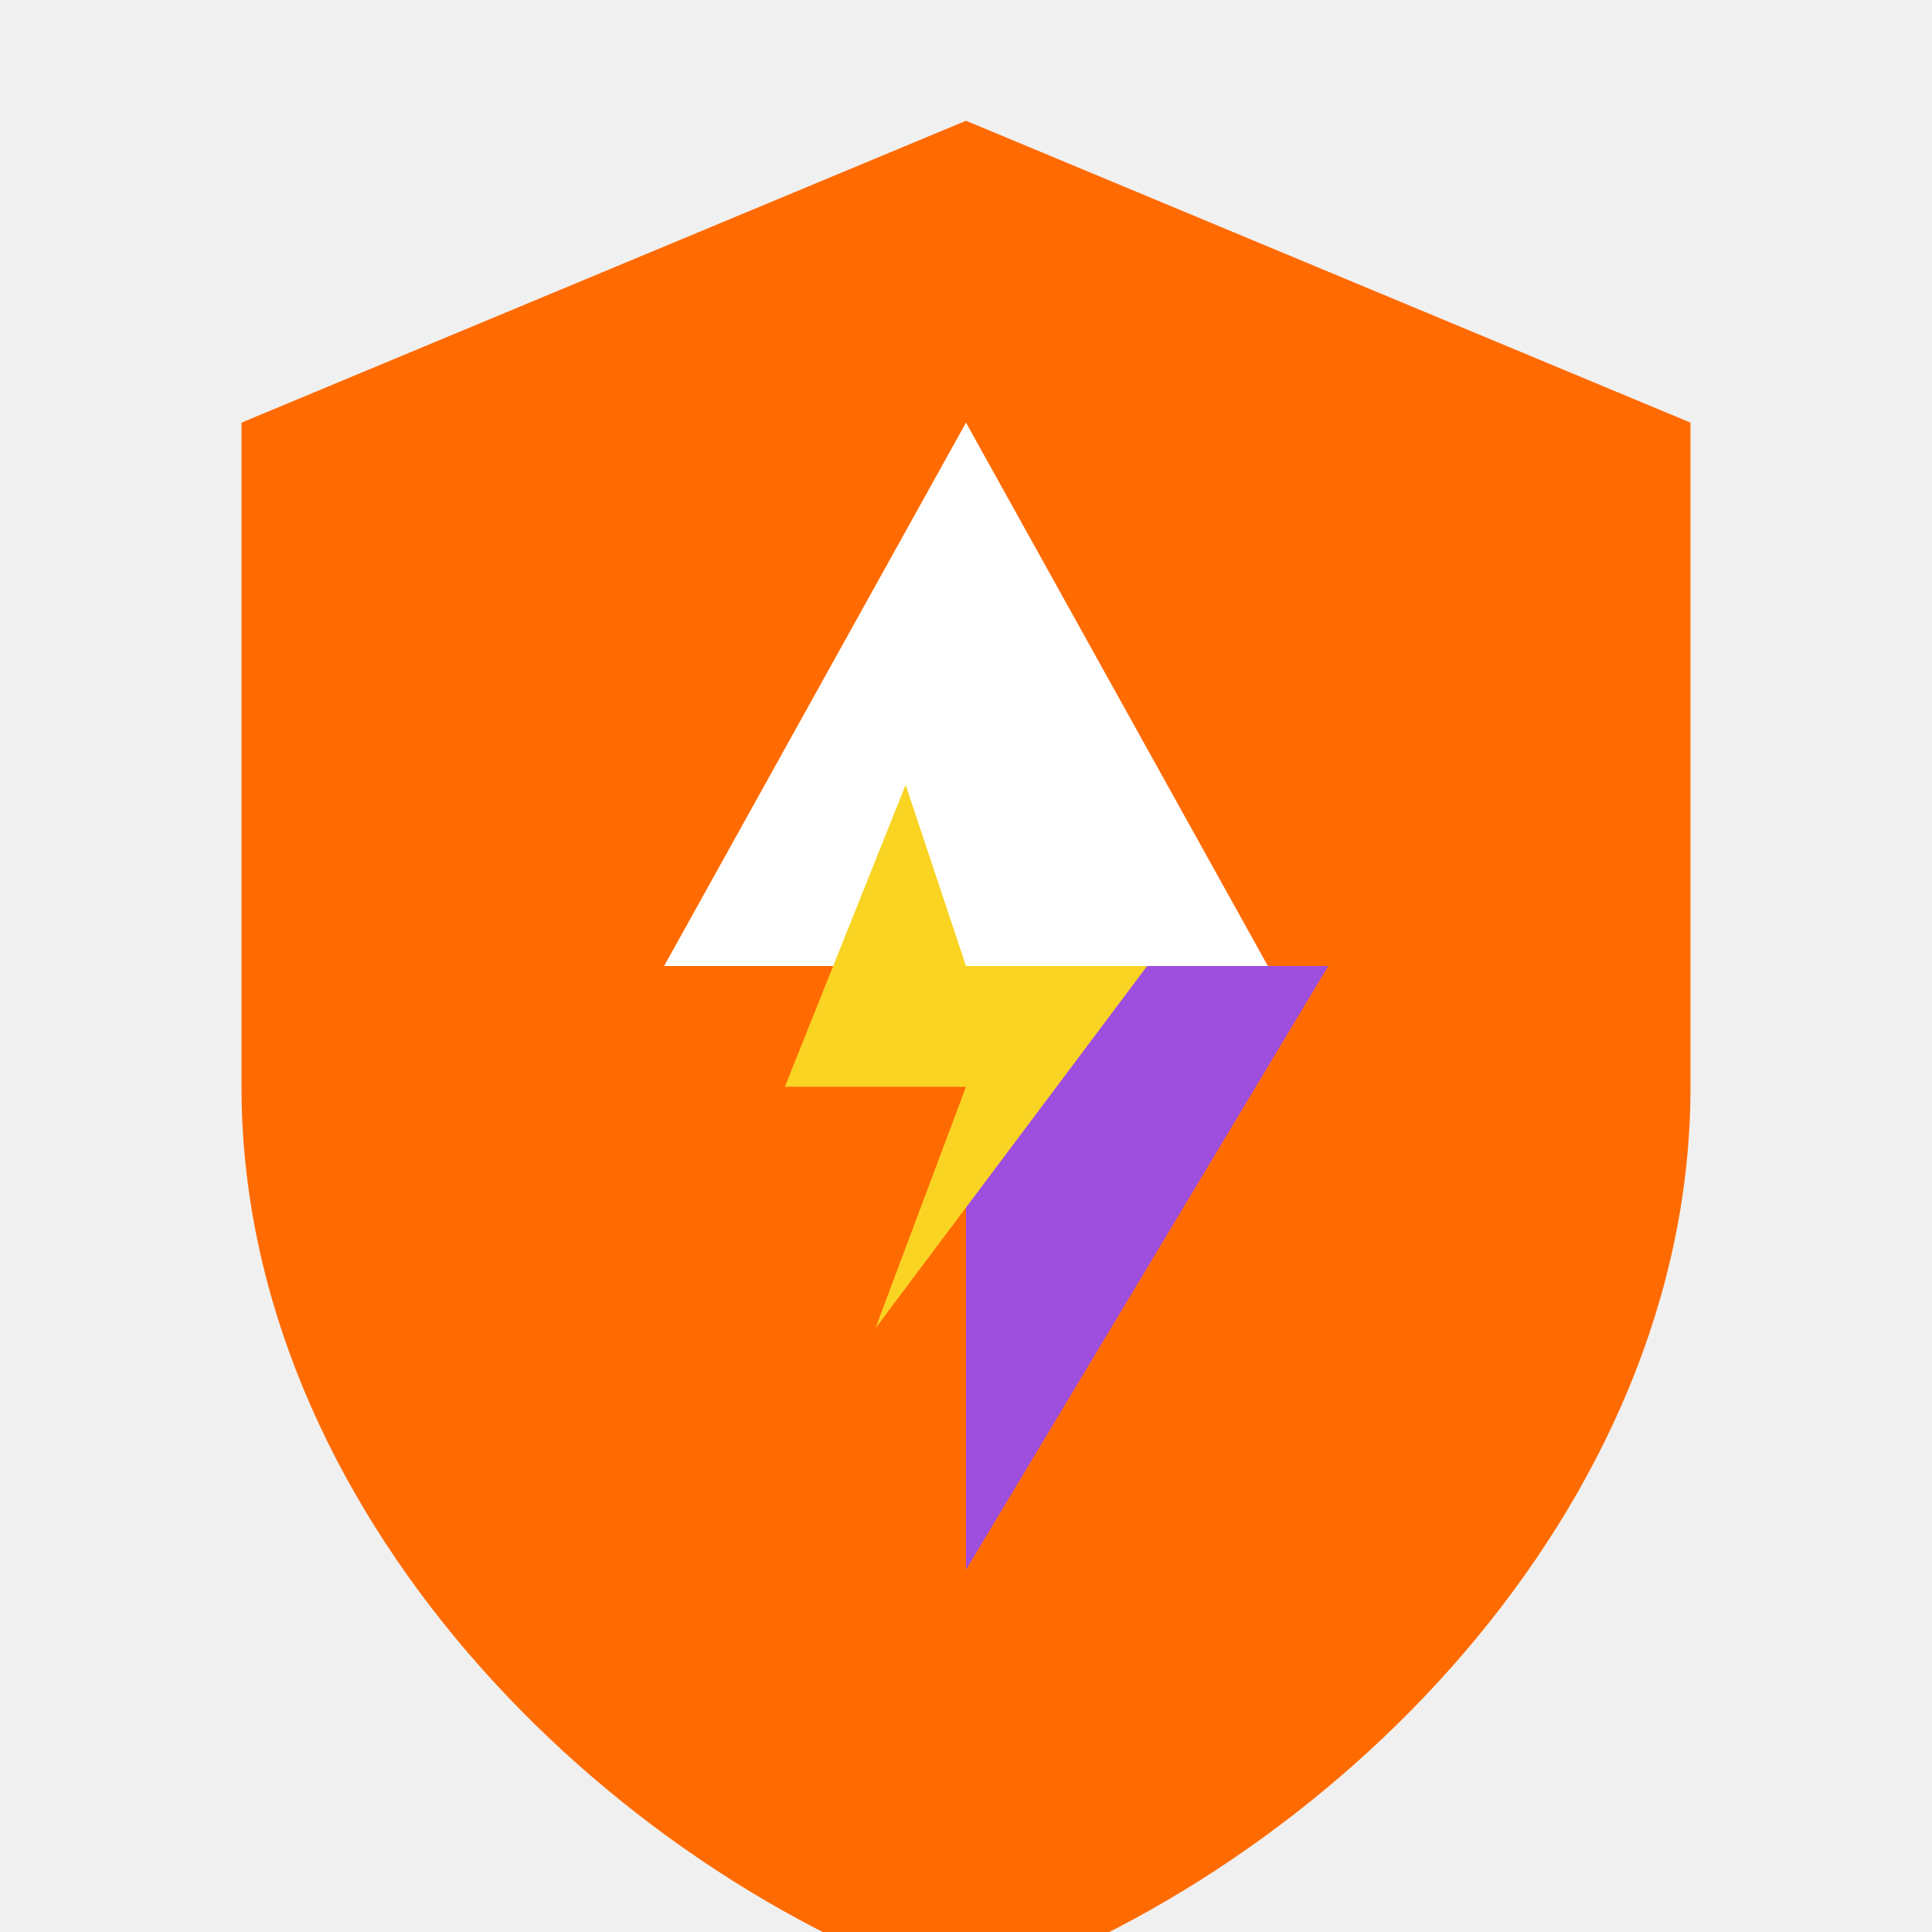
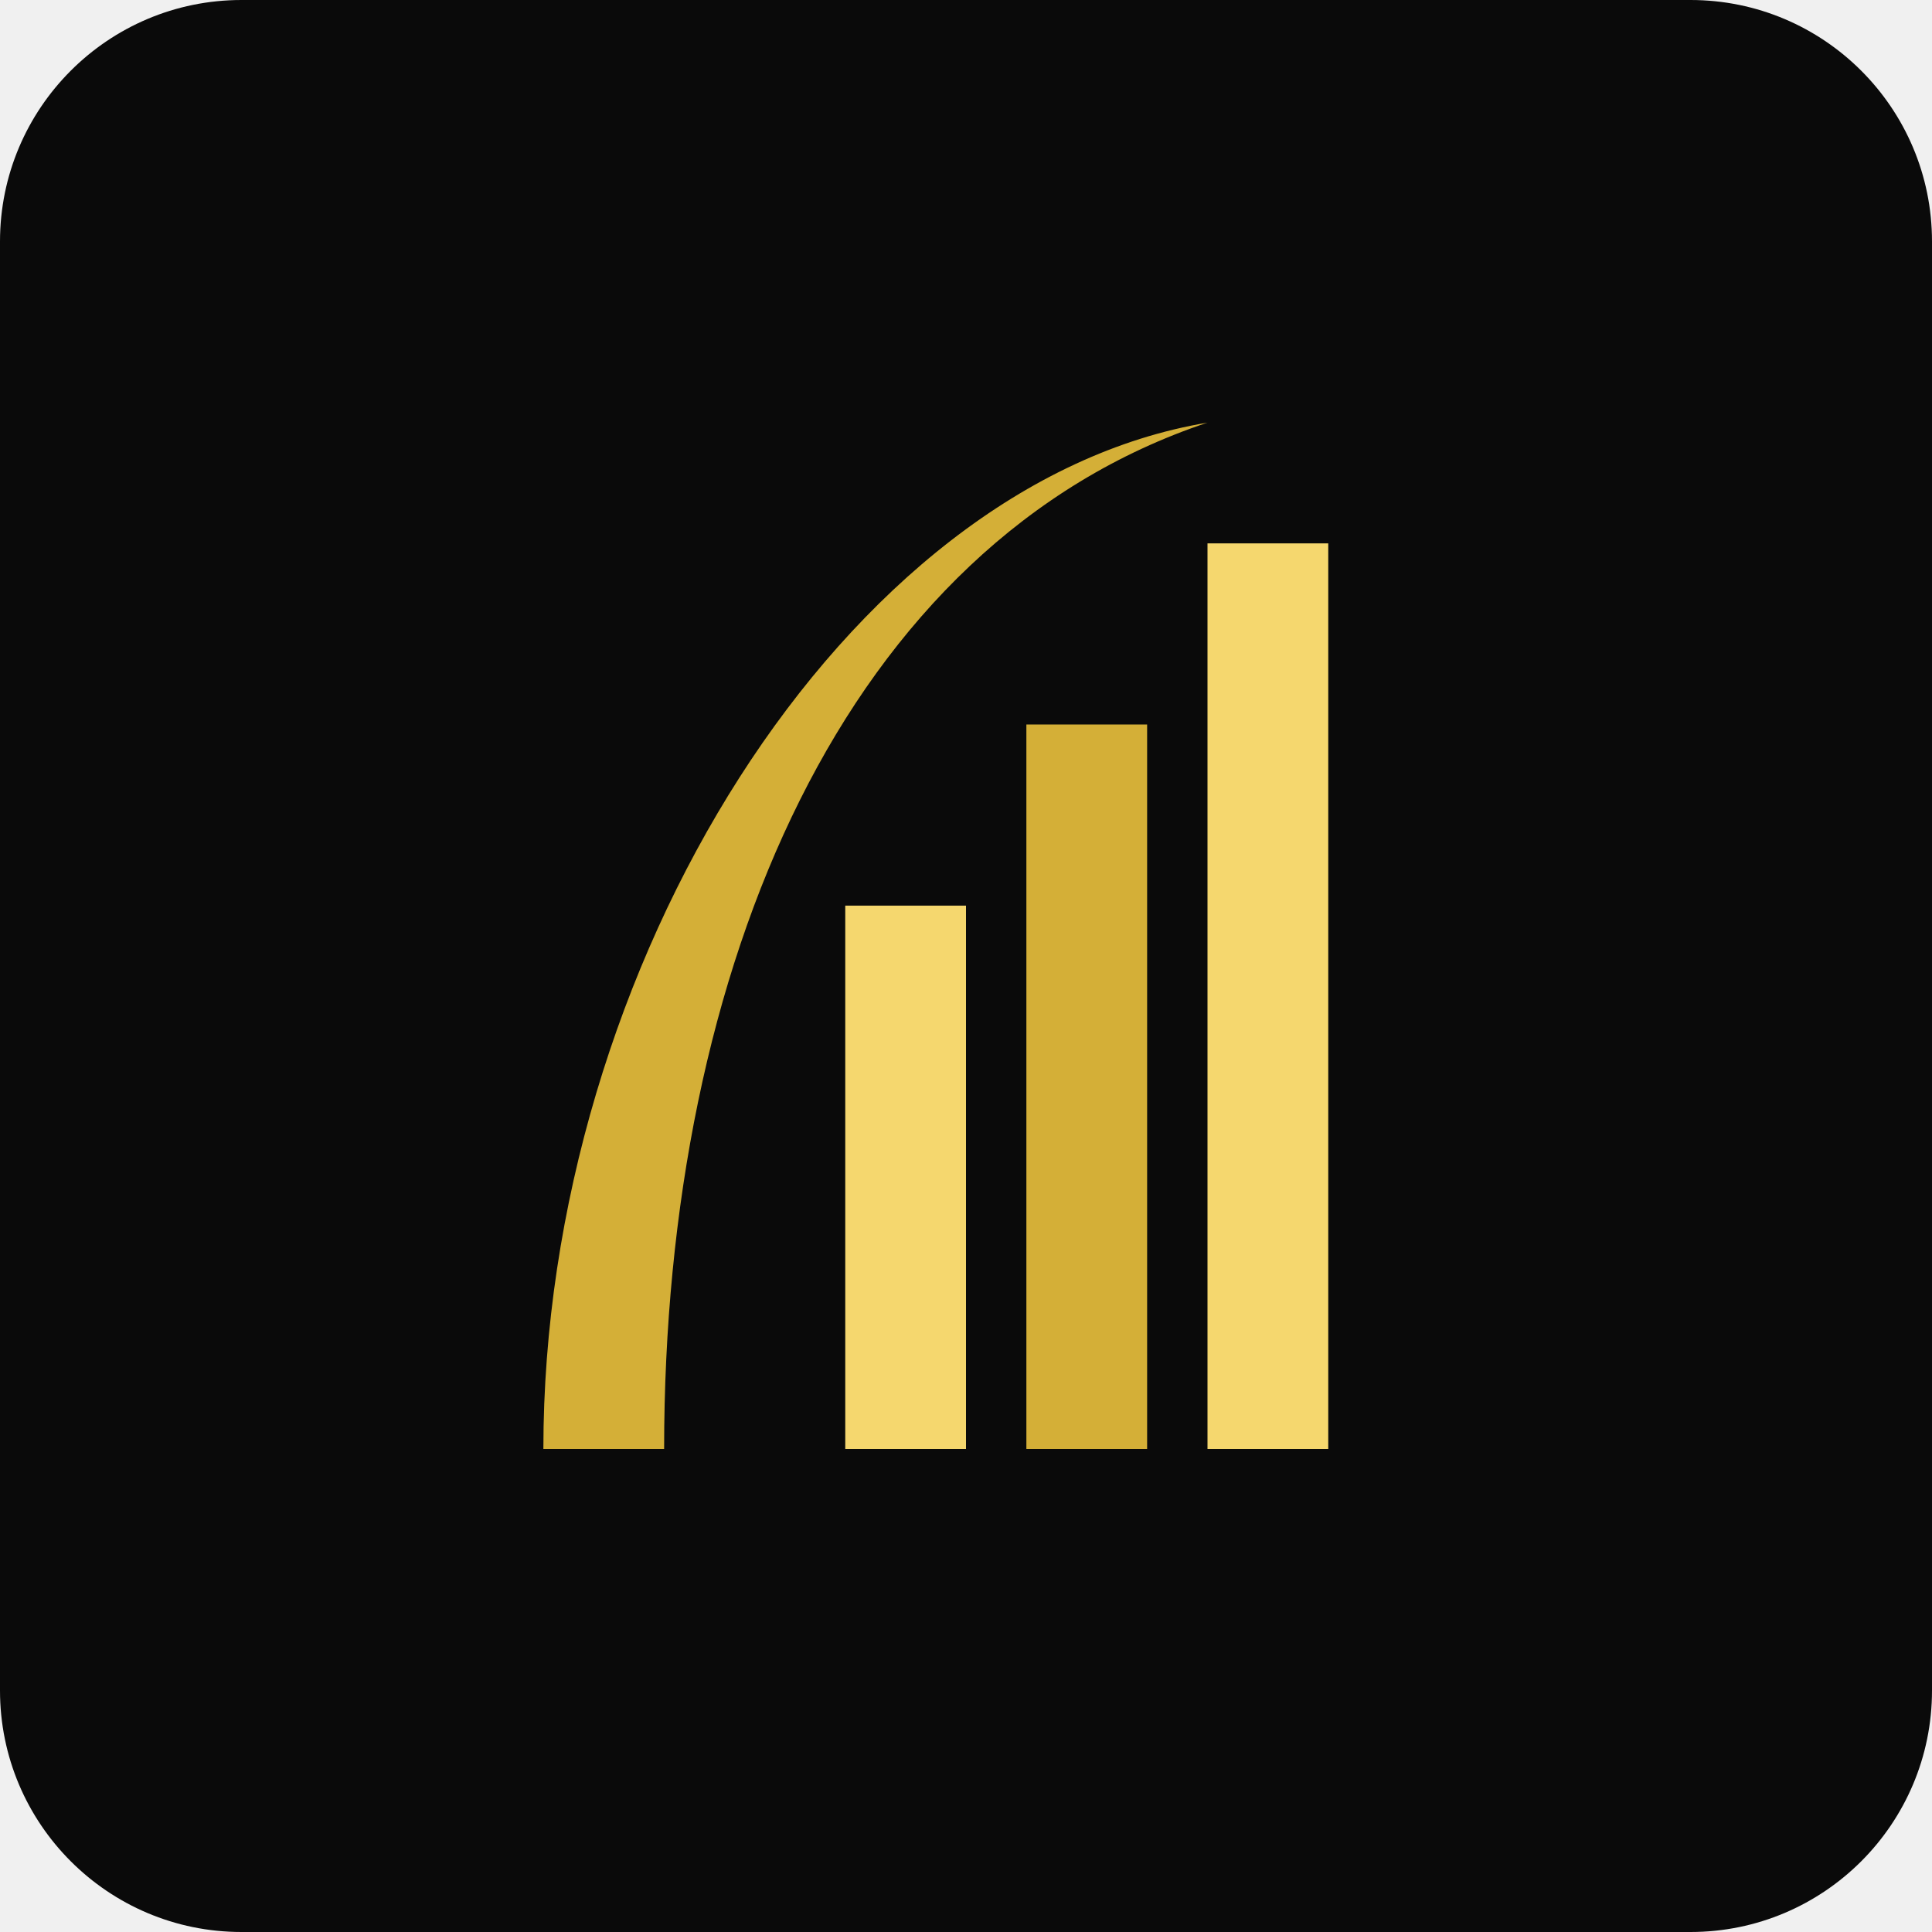
<svg xmlns="http://www.w3.org/2000/svg" width="64" height="64" viewBox="0 0 64 64" fill="none">
-   <path d="M32 4L8 14V36C8 50 20 62 32 66C44 62 56 50 56 36V14L32 4Z" fill="#ff6b00" />
-   <path d="M32 14L42 32H22L32 14Z" fill="white" />
-   <path d="M32 52V32H44L32 52Z" fill="#9d4edd" />
-   <path d="M30 26L26 36H32L29 44L38 32H32L30 26Z" fill="#f9d423" />
+   <rect width="64" height="64" rx="8" fill="#0a0a0a" />
+   <path d="M18 48C18 32 28 16 40 14C28 18 22 32 22 48H18Z" fill="#d4af37" />
+   <path d="M28 48V30H32V48H28Z" fill="#f5d76e" />
+   <path d="M34 48V24H38V48H34Z" fill="#d4af37" />
+   <path d="M40 48V18H44V48H40Z" fill="#f5d76e" />
</svg>
